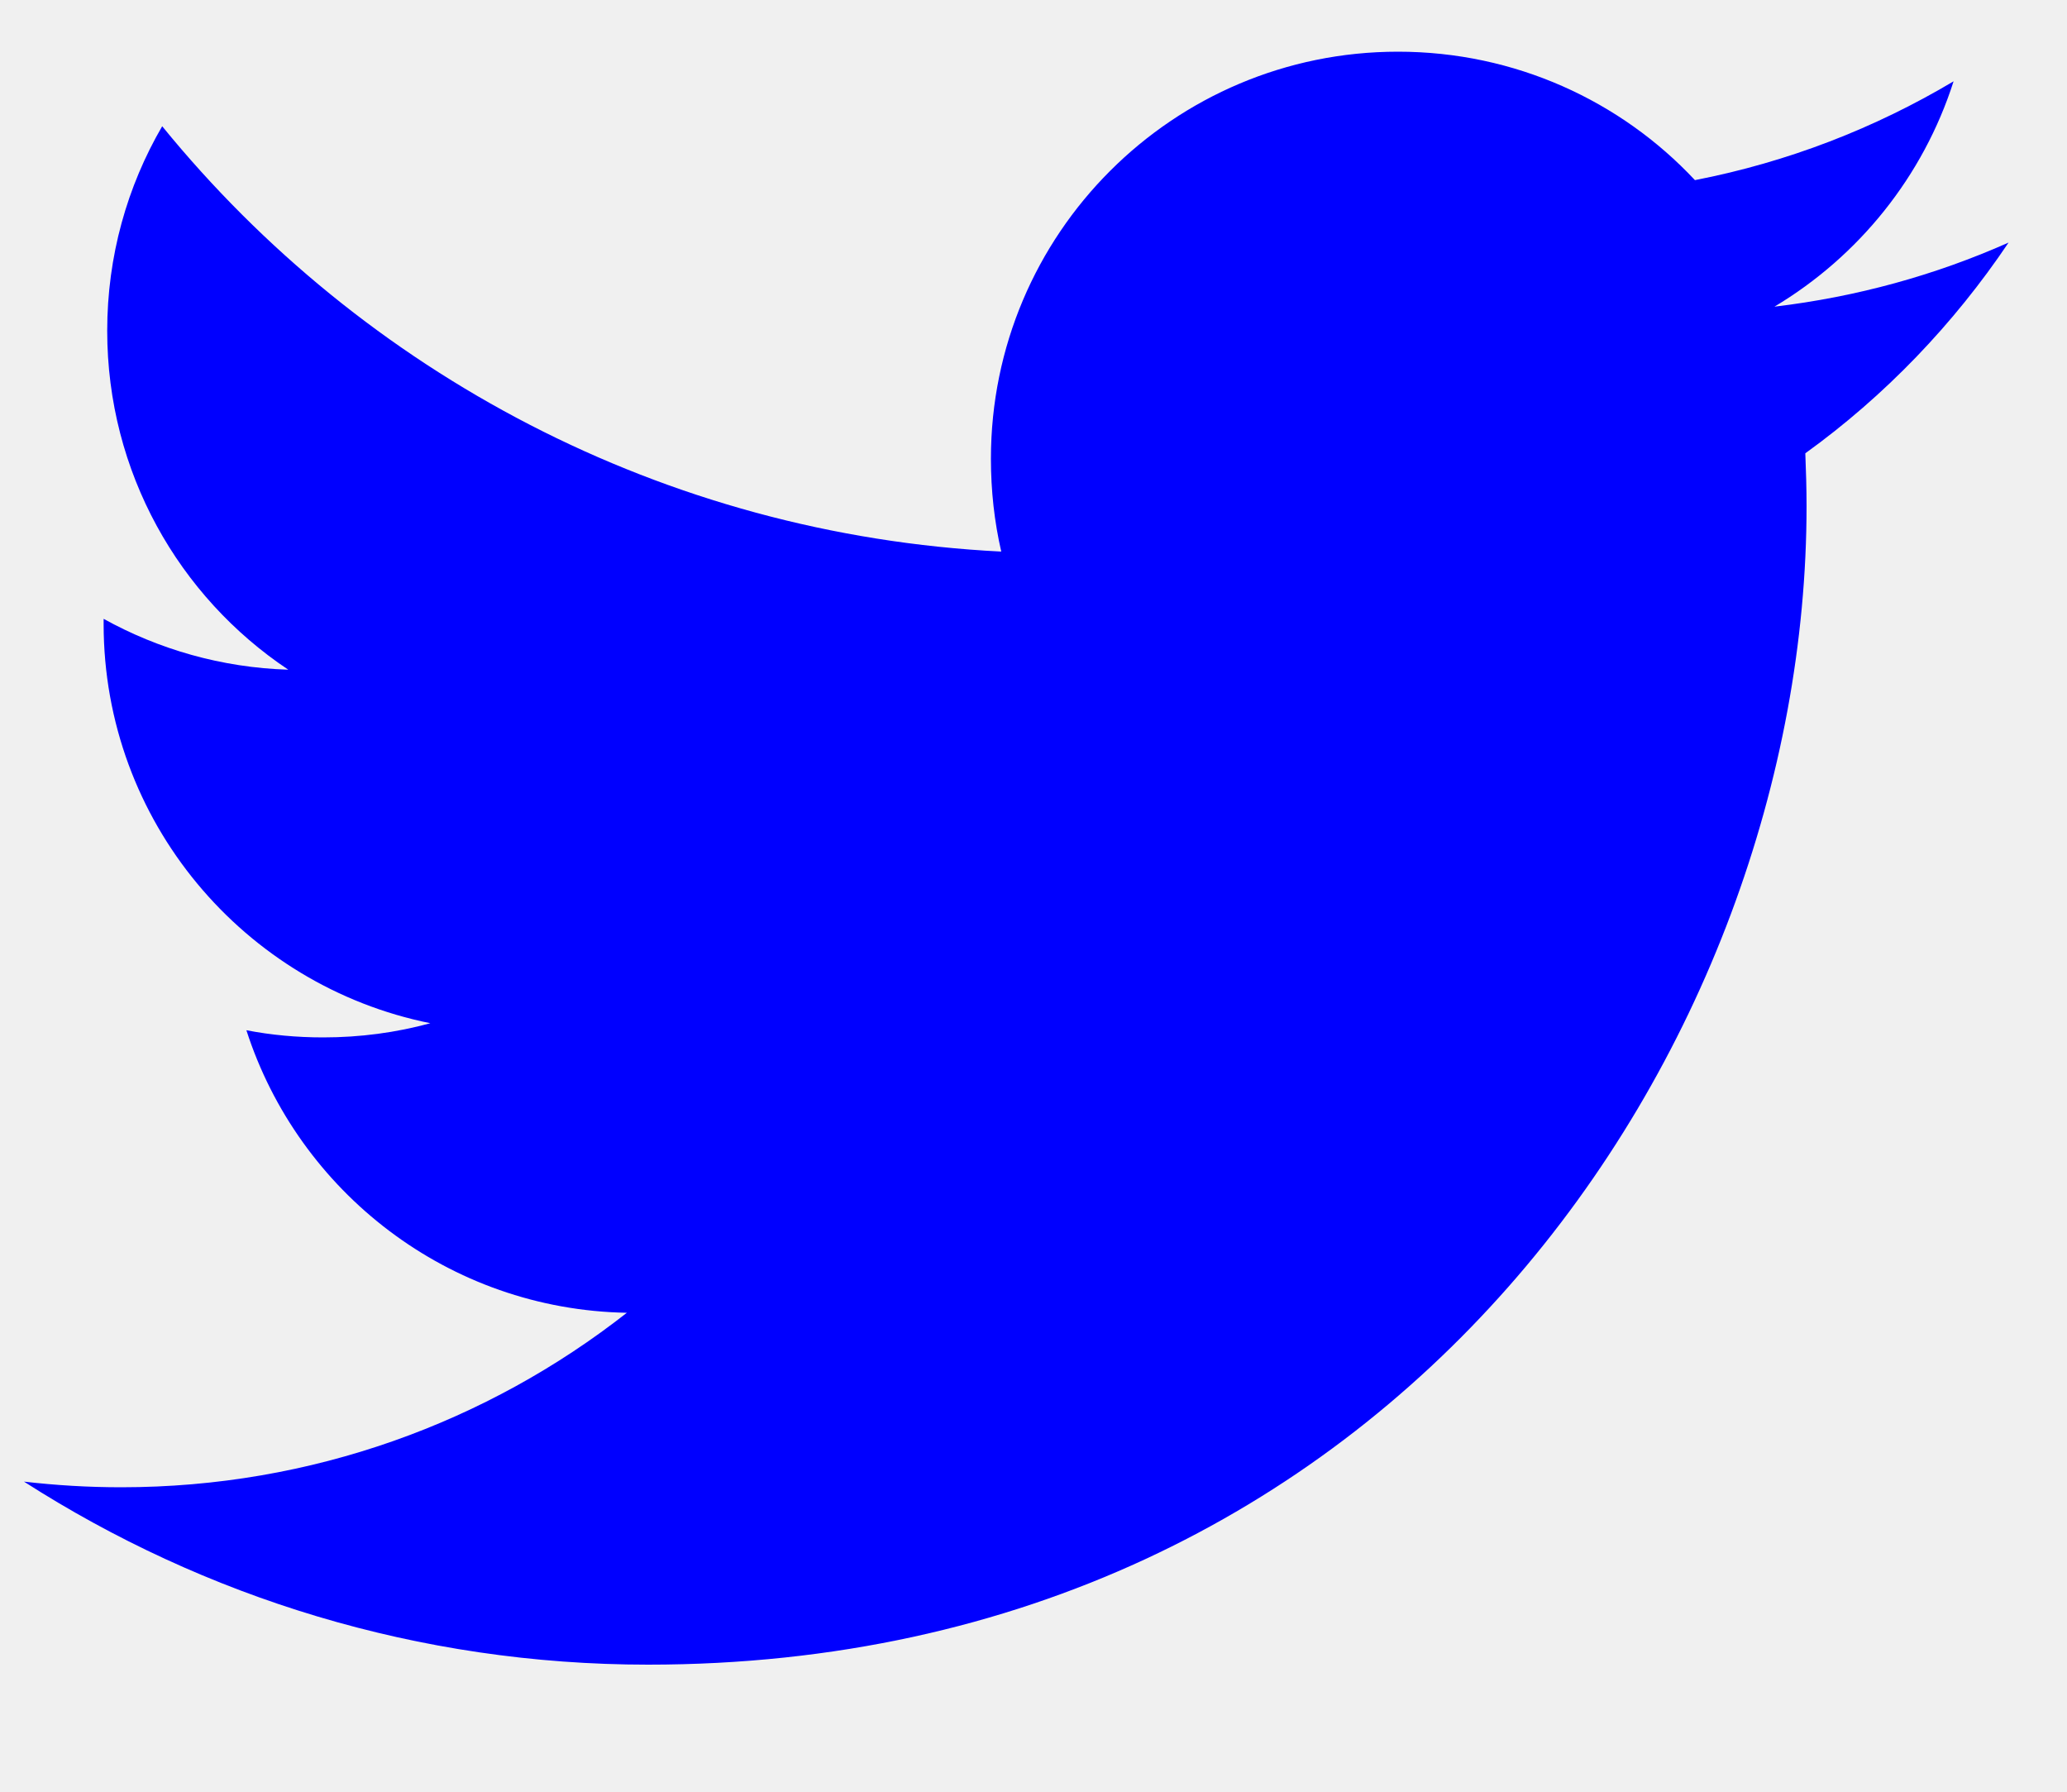
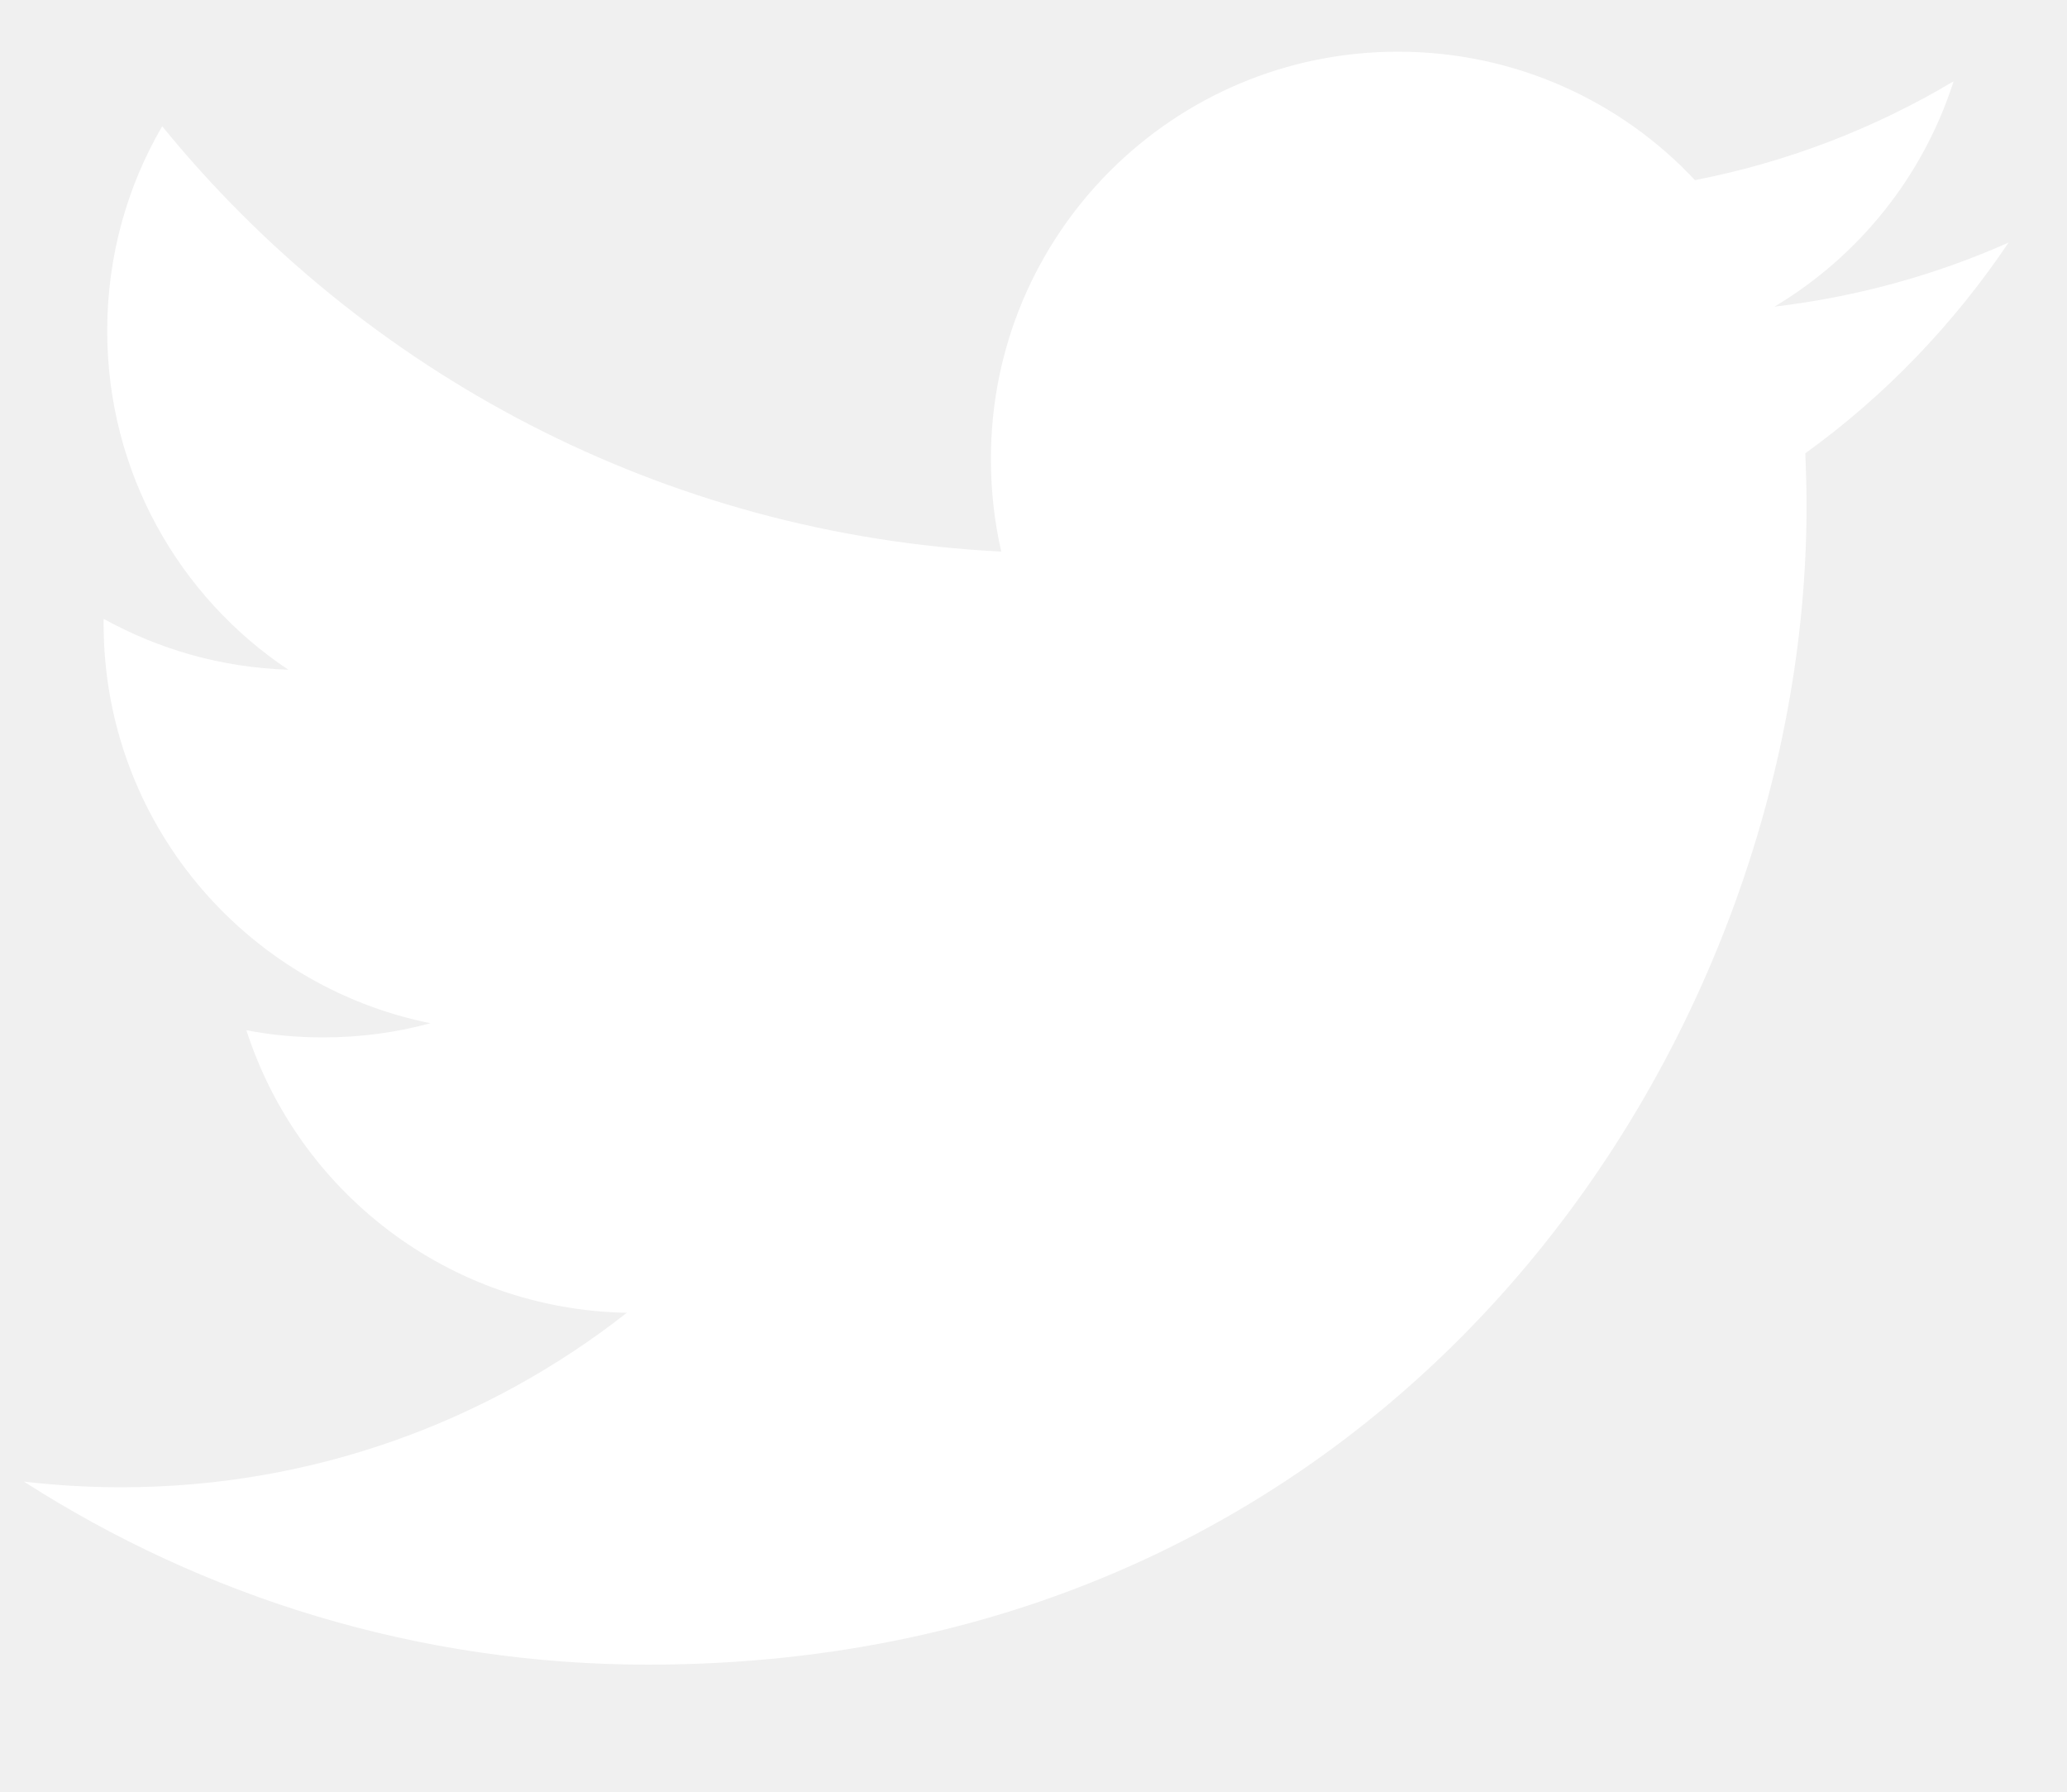
<svg xmlns="http://www.w3.org/2000/svg" width="15" height="13" viewBox="0 0 15 13" fill="none">
-   <path fill-rule="evenodd" clip-rule="evenodd" d="M13.101 3.289C13.106 3.416 13.11 3.543 13.11 3.672C13.11 7.576 10.137 12.078 4.703 12.078C3.035 12.078 1.481 11.588 0.174 10.75C0.407 10.777 0.642 10.791 0.88 10.791C2.264 10.791 3.538 10.318 4.549 9.525C3.256 9.502 2.166 8.648 1.788 7.475C1.969 7.51 2.155 7.527 2.345 7.527C2.614 7.527 2.875 7.492 3.123 7.424C1.772 7.152 0.752 5.959 0.752 4.527V4.49C1.151 4.711 1.608 4.844 2.092 4.859C1.299 4.33 0.778 3.426 0.778 2.4C0.778 1.859 0.923 1.352 1.177 0.916C2.633 2.703 4.811 3.879 7.266 4.002C7.216 3.785 7.191 3.56 7.191 3.328C7.191 1.697 8.513 0.375 10.145 0.375C10.994 0.375 11.762 0.732 12.3 1.307C12.974 1.176 13.606 0.93 14.177 0.59C13.956 1.281 13.489 1.859 12.877 2.225C13.475 2.154 14.045 1.996 14.576 1.76C14.178 2.352 13.678 2.873 13.101 3.289Z" fill="blue" />
+   <path fill-rule="evenodd" clip-rule="evenodd" d="M13.101 3.289C13.106 3.416 13.11 3.543 13.11 3.672C13.11 7.576 10.137 12.078 4.703 12.078C3.035 12.078 1.481 11.588 0.174 10.75C0.407 10.777 0.642 10.791 0.88 10.791C2.264 10.791 3.538 10.318 4.549 9.525C3.256 9.502 2.166 8.648 1.788 7.475C1.969 7.51 2.155 7.527 2.345 7.527C2.614 7.527 2.875 7.492 3.123 7.424C1.772 7.152 0.752 5.959 0.752 4.527V4.49C1.151 4.711 1.608 4.844 2.092 4.859C1.299 4.33 0.778 3.426 0.778 2.4C0.778 1.859 0.923 1.352 1.177 0.916C2.633 2.703 4.811 3.879 7.266 4.002C7.216 3.785 7.191 3.56 7.191 3.328C7.191 1.697 8.513 0.375 10.145 0.375C10.994 0.375 11.762 0.732 12.3 1.307C12.974 1.176 13.606 0.93 14.177 0.59C13.956 1.281 13.489 1.859 12.877 2.225C13.475 2.154 14.045 1.996 14.576 1.76C14.178 2.352 13.678 2.873 13.101 3.289Z" fill="white" />
</svg>
